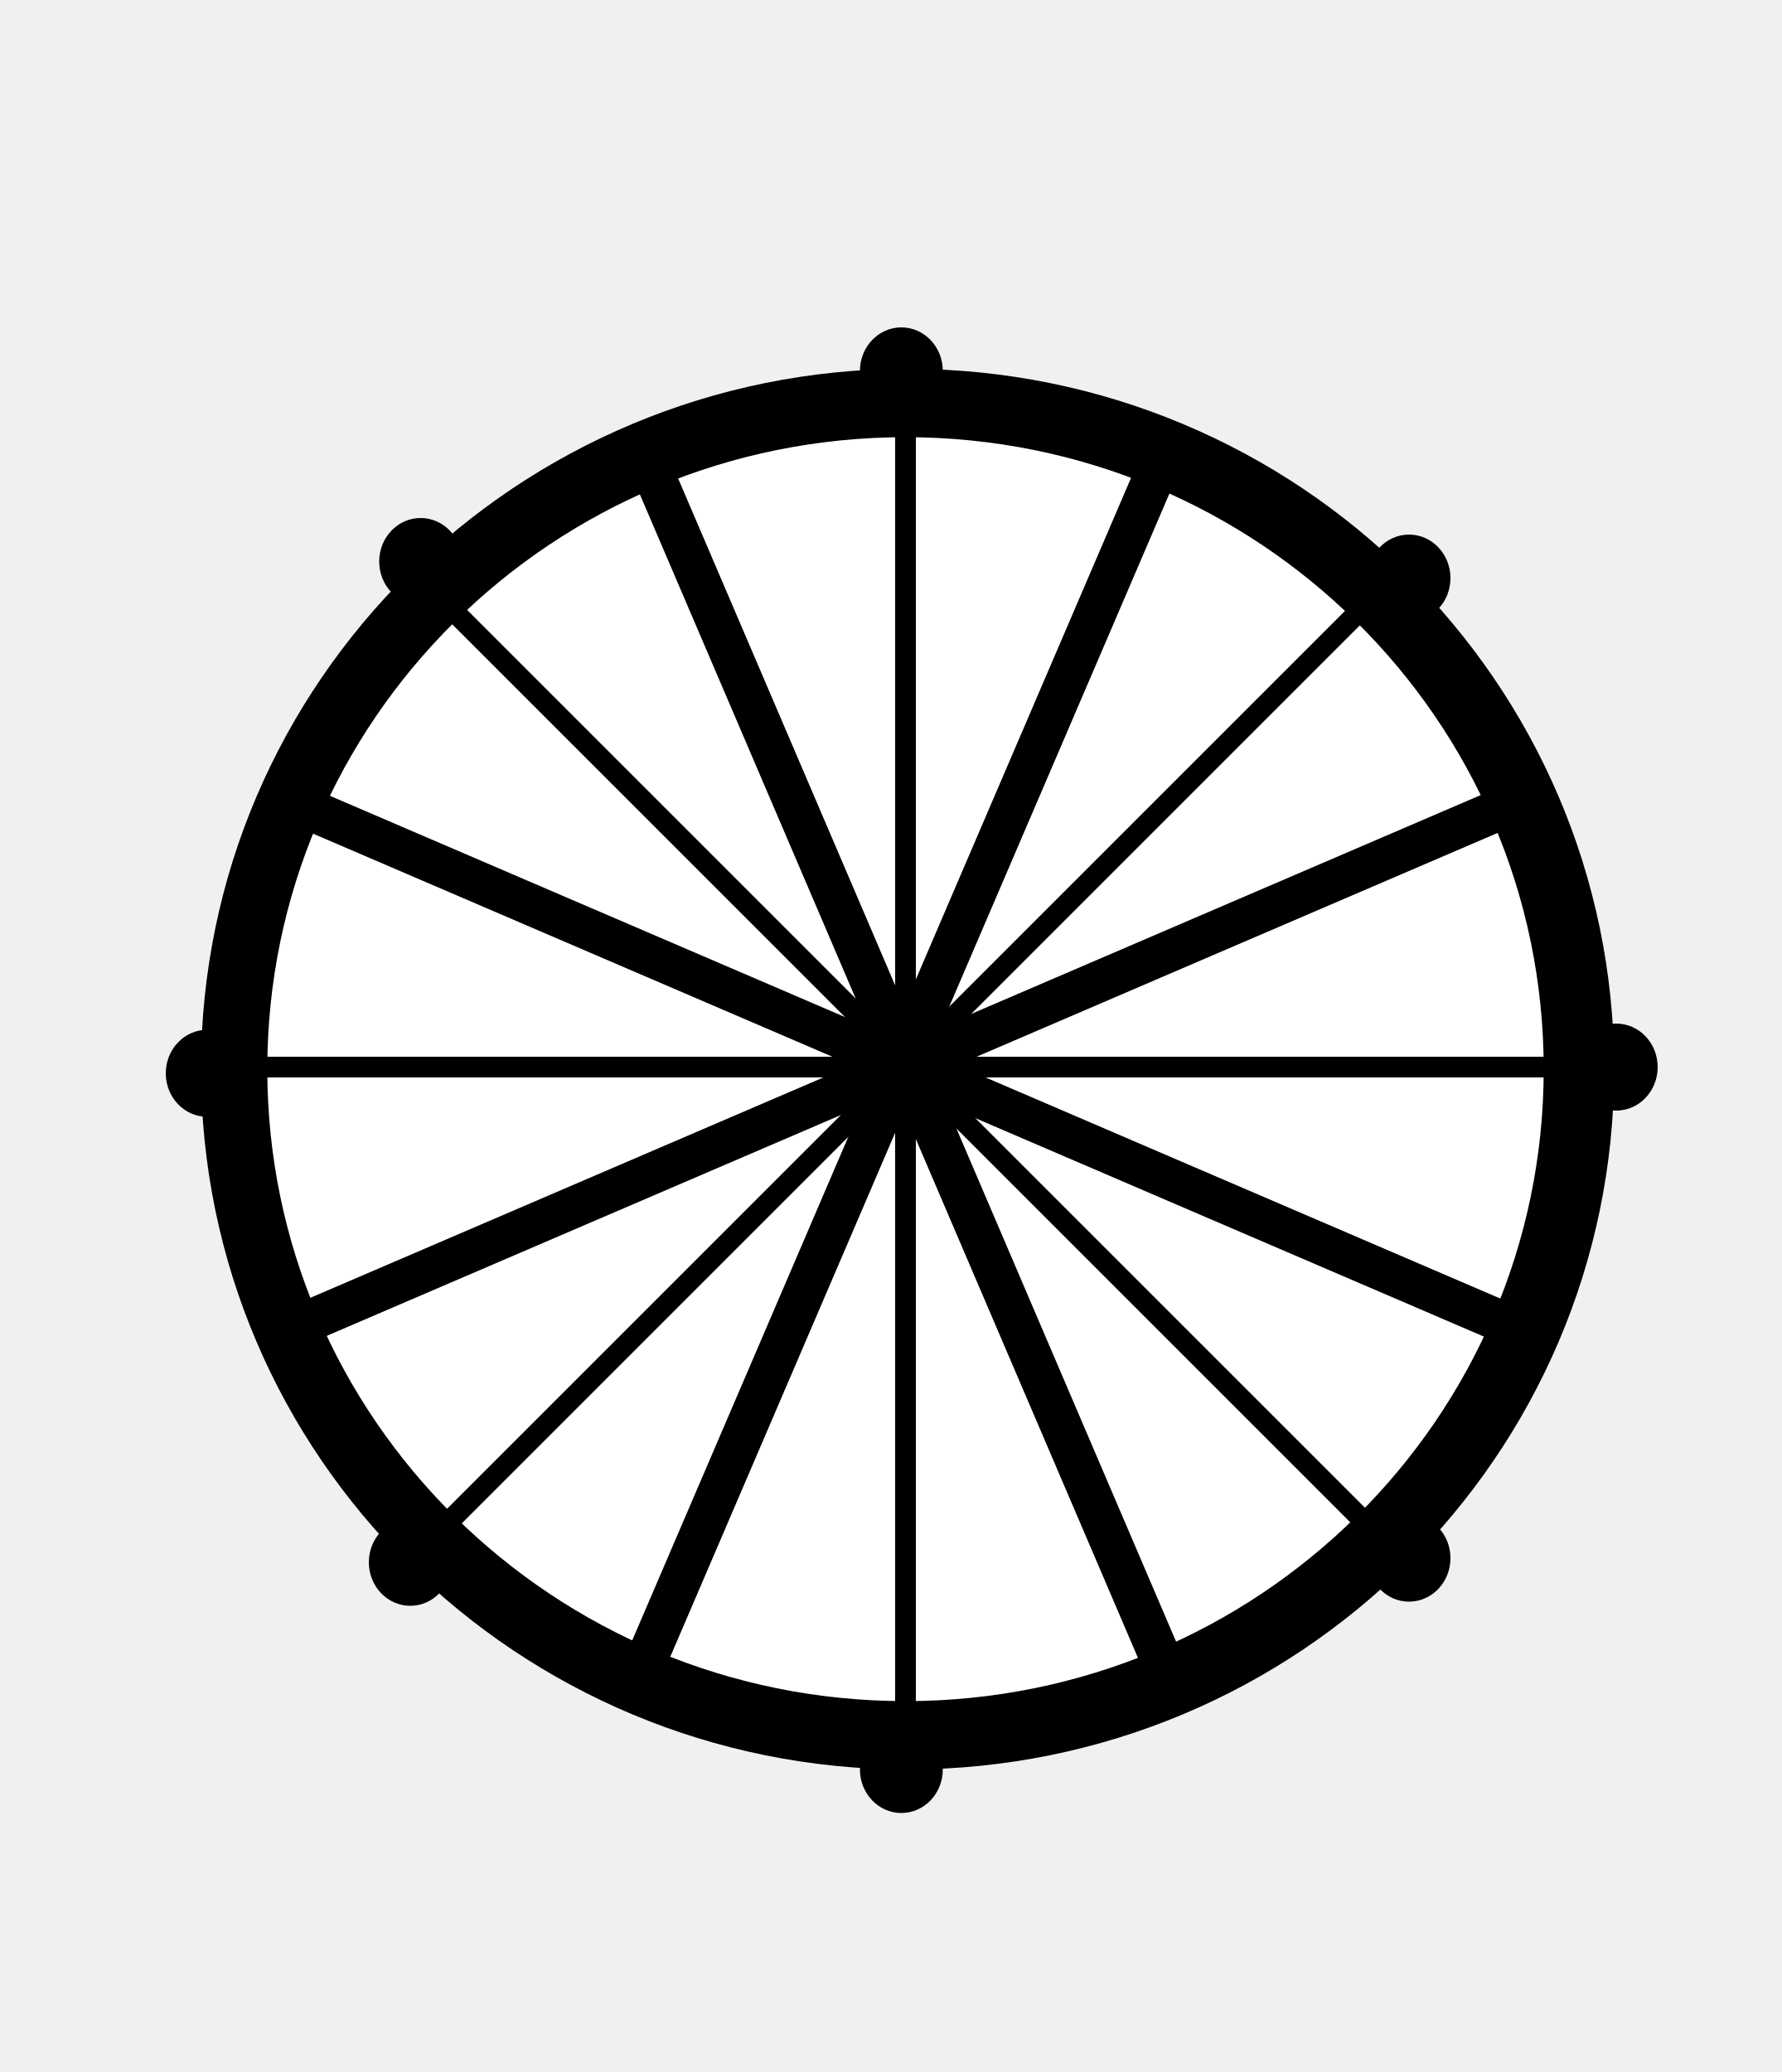
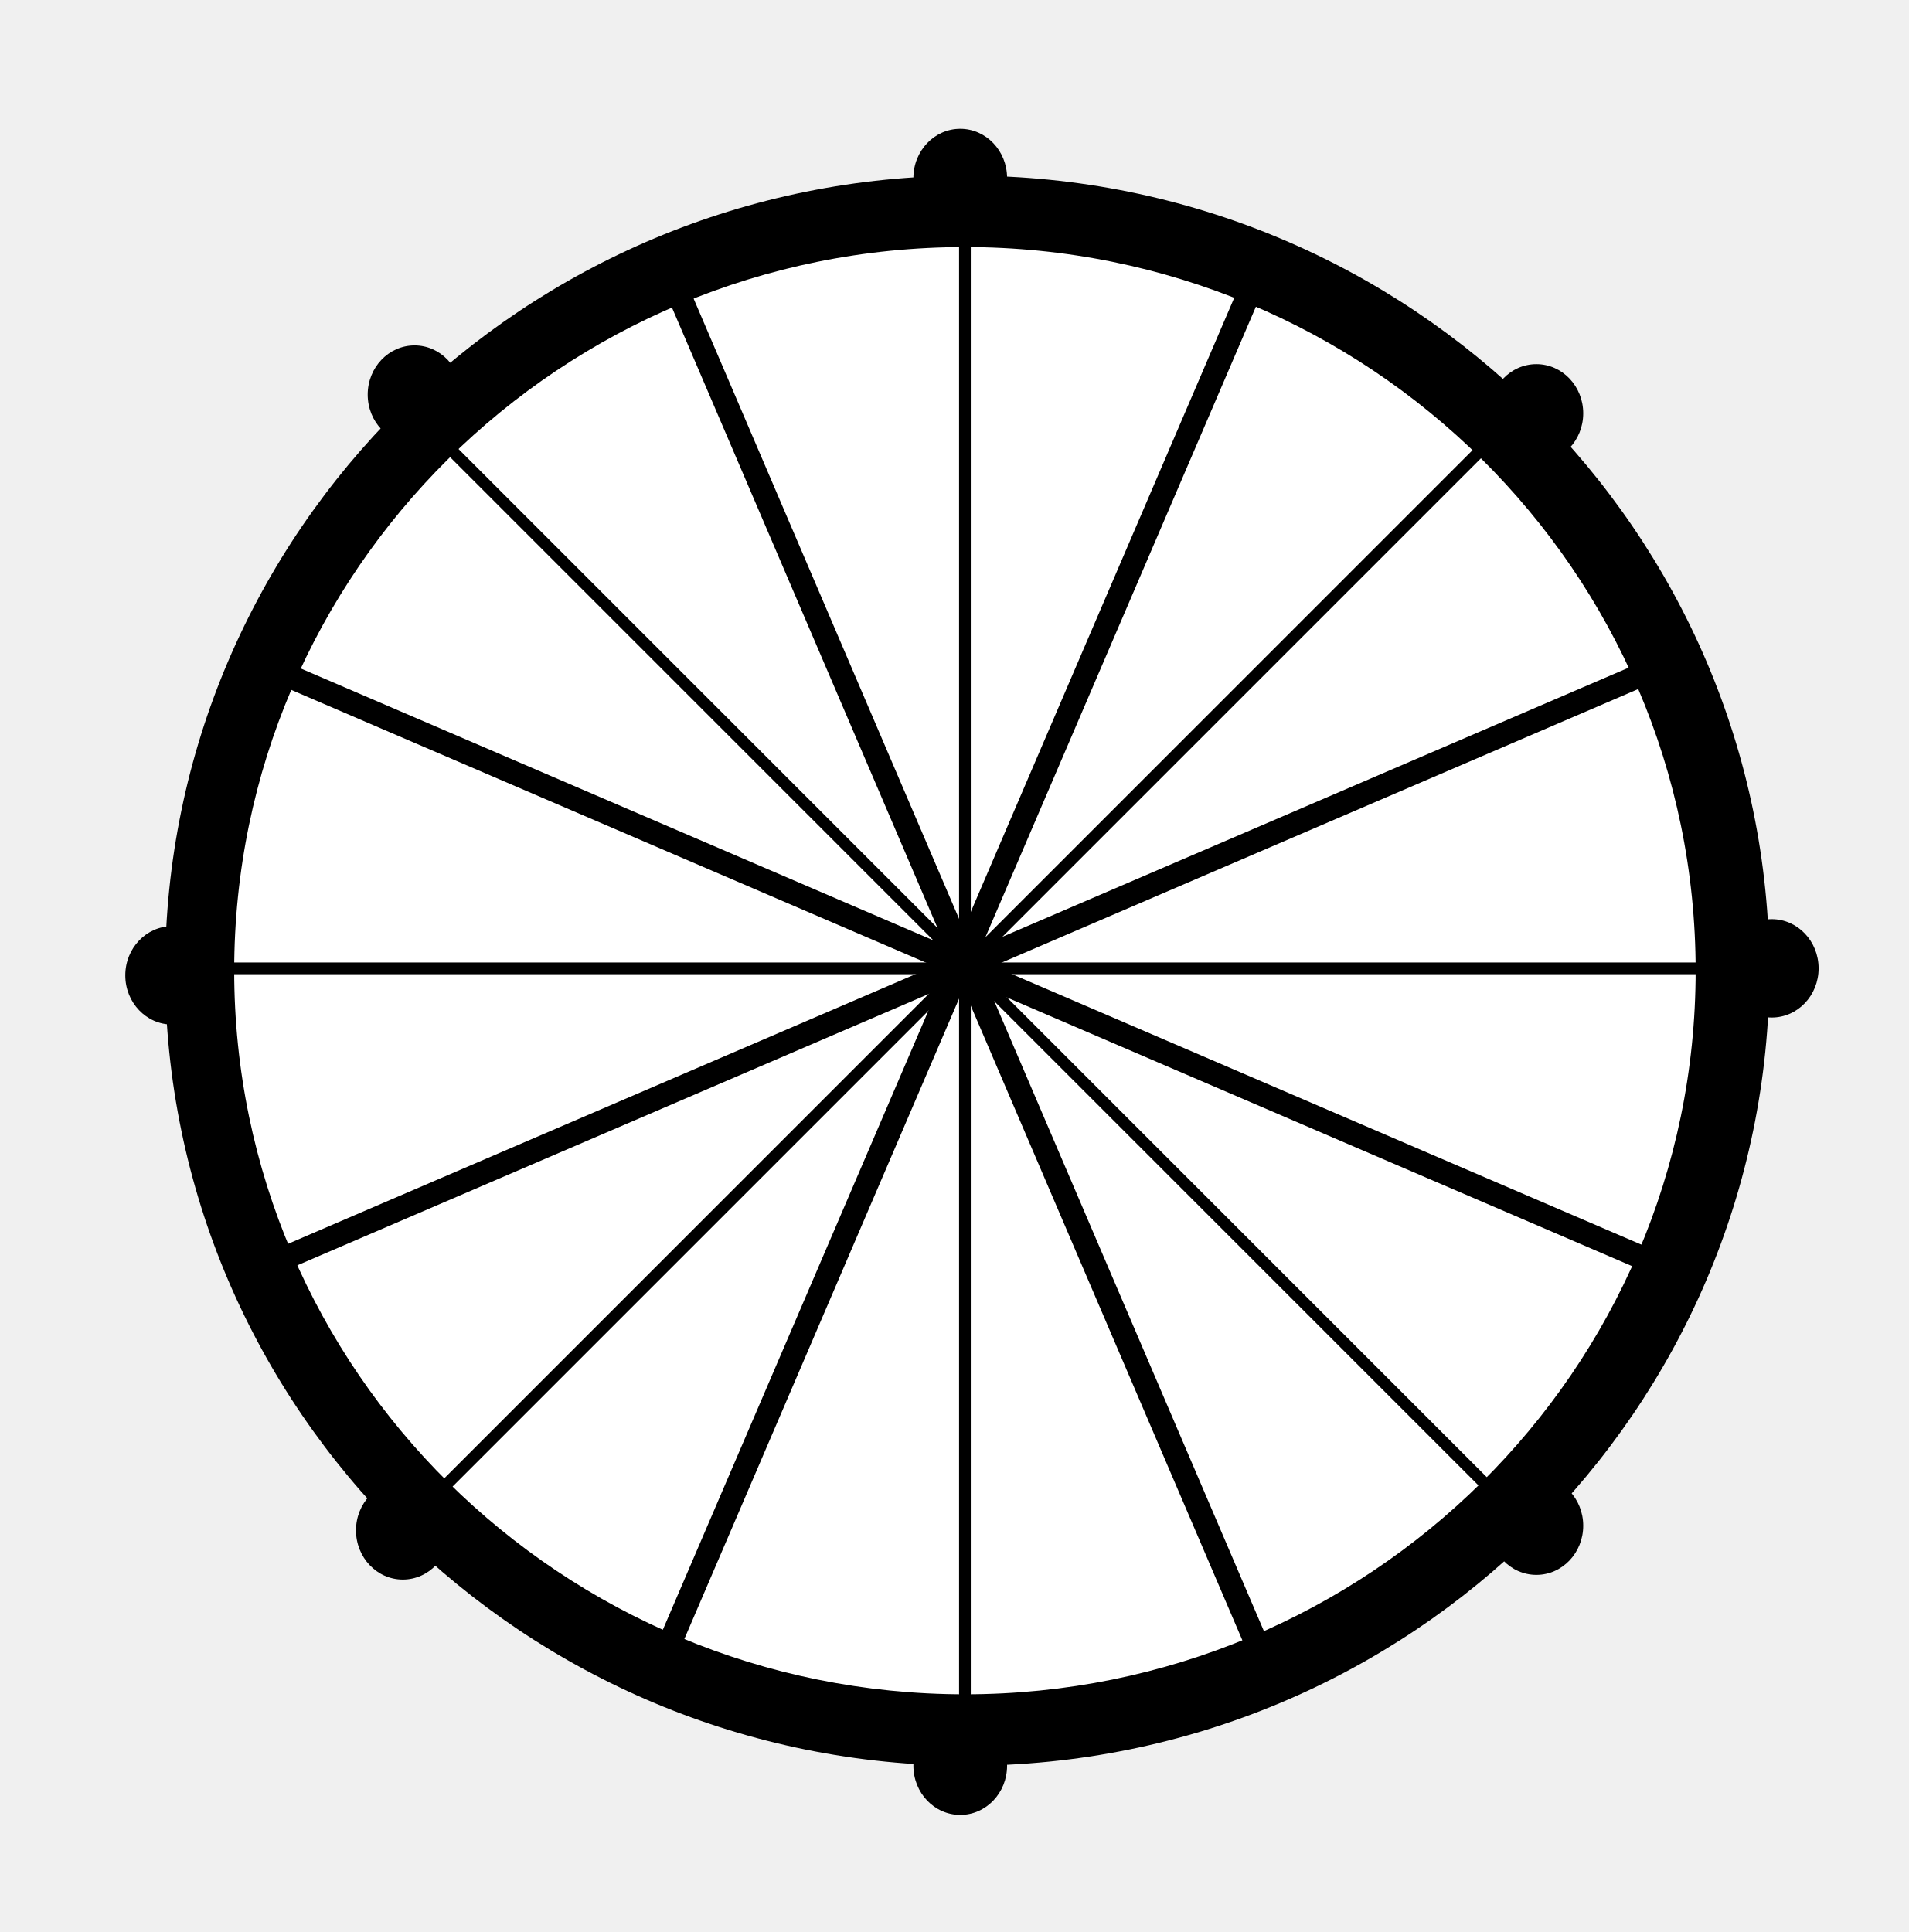
- <svg xmlns="http://www.w3.org/2000/svg" version="1.1" id="Layer_1" x="0px" y="0px" viewBox="526 404 86 100" enable-background="new 526 404 86 100" xml:space="preserve">
+ <svg xmlns="http://www.w3.org/2000/svg" version="1.1" id="Layer_1" x="0px" y="0px" viewBox="223 284 163 165" enable-background="new 223 284 163 165" xml:space="preserve">
  <g>
-     <ellipse cx="569.8" cy="455.6" rx="34.1" ry="33.8" />
-     <ellipse fill="#FFFFFF" stroke="#000000" stroke-miterlimit="10" cx="569.7" cy="455.6" rx="31.3" ry="31" />
-     <line fill="none" stroke="#000000" stroke-miterlimit="10" x1="569.7" y1="424.6" x2="569.7" y2="486.6" />
-     <line fill="none" stroke="#000000" stroke-miterlimit="10" x1="538.4" y1="455.5" x2="601" y2="455.5" />
-     <line fill="none" stroke="#000000" stroke-miterlimit="10" x1="547.6" y1="477.5" x2="591.7" y2="433.4" />
-     <line fill="none" stroke="#000000" stroke-miterlimit="10" x1="591.8" y1="477.4" x2="547.7" y2="433.3" />
-     <line fill="none" stroke="#000000" stroke-width="2" stroke-miterlimit="10" x1="598.5" y1="467.8" x2="541" y2="443.1" />
-     <line fill="none" stroke="#000000" stroke-width="2" stroke-miterlimit="10" x1="540.8" y1="467.8" x2="598.3" y2="443.1" />
-     <line fill="none" stroke="#000000" stroke-width="2" stroke-miterlimit="10" x1="582" y1="484" x2="557.6" y2="427" />
-     <line fill="none" stroke="#000000" stroke-width="2" stroke-miterlimit="10" x1="557.2" y1="484.1" x2="581.7" y2="427" />
-     <ellipse cx="569.5" cy="421.9" rx="2" ry="2.1" />
-     <ellipse cx="569.5" cy="489.4" rx="2" ry="2.1" />
-     <ellipse cx="604" cy="455.5" rx="2" ry="2.1" />
-     <ellipse cx="536" cy="455.8" rx="2" ry="2.1" />
-     <ellipse cx="594" cy="431.9" rx="2" ry="2.1" />
-     <ellipse cx="594" cy="479.2" rx="2" ry="2.1" />
-     <ellipse cx="546.3" cy="431.1" rx="2" ry="2.1" />
-     <ellipse cx="545.8" cy="479.4" rx="2" ry="2.1" />
-     <ellipse cx="569.6" cy="455.5" rx="1.1" ry="1.1" />
+     <ellipse cx="305.6" cy="366.9" rx="68.5" ry="67.9" />
+     <ellipse fill="#FFFFFF" stroke="#000000" stroke-miterlimit="10" cx="305.4" cy="366.9" rx="62.9" ry="62.3" />
+     <line fill="none" stroke="#000000" stroke-miterlimit="10" x1="305.4" y1="304.6" x2="305.4" y2="429.1" />
+     <line fill="none" stroke="#000000" stroke-miterlimit="10" x1="242.5" y1="366.7" x2="368.3" y2="366.7" />
+     <line fill="none" stroke="#000000" stroke-miterlimit="10" x1="261" y1="410.9" x2="349.6" y2="322.3" />
+     <line fill="none" stroke="#000000" stroke-miterlimit="10" x1="349.8" y1="410.7" x2="261.2" y2="322.1" />
+     <line fill="none" stroke="#000000" stroke-width="2" stroke-miterlimit="10" x1="363.2" y1="391.4" x2="247.8" y2="341.8" />
+     <line fill="none" stroke="#000000" stroke-width="2" stroke-miterlimit="10" x1="247.4" y1="391.4" x2="362.8" y2="341.8" />
+     <line fill="none" stroke="#000000" stroke-width="2" stroke-miterlimit="10" x1="330.1" y1="423.9" x2="281.1" y2="309.4" />
+     <line fill="none" stroke="#000000" stroke-width="2" stroke-miterlimit="10" x1="280.3" y1="424.1" x2="329.5" y2="309.4" />
+     <ellipse cx="305" cy="299.2" rx="4" ry="4.2" />
+     <ellipse cx="305" cy="434.8" rx="4" ry="4.2" />
+     <ellipse cx="374.3" cy="366.7" rx="4" ry="4.2" />
+     <ellipse cx="237.7" cy="367.3" rx="4" ry="4.2" />
+     <ellipse cx="354.2" cy="319.3" rx="4" ry="4.2" />
+     <ellipse cx="354.2" cy="414.3" rx="4" ry="4.2" />
+     <ellipse cx="258.4" cy="317.7" rx="4" ry="4.2" />
+     <ellipse cx="257.4" cy="414.7" rx="4" ry="4.2" />
+     <ellipse cx="305.2" cy="366.7" rx="2.2" ry="2.2" />
  </g>
</svg>
